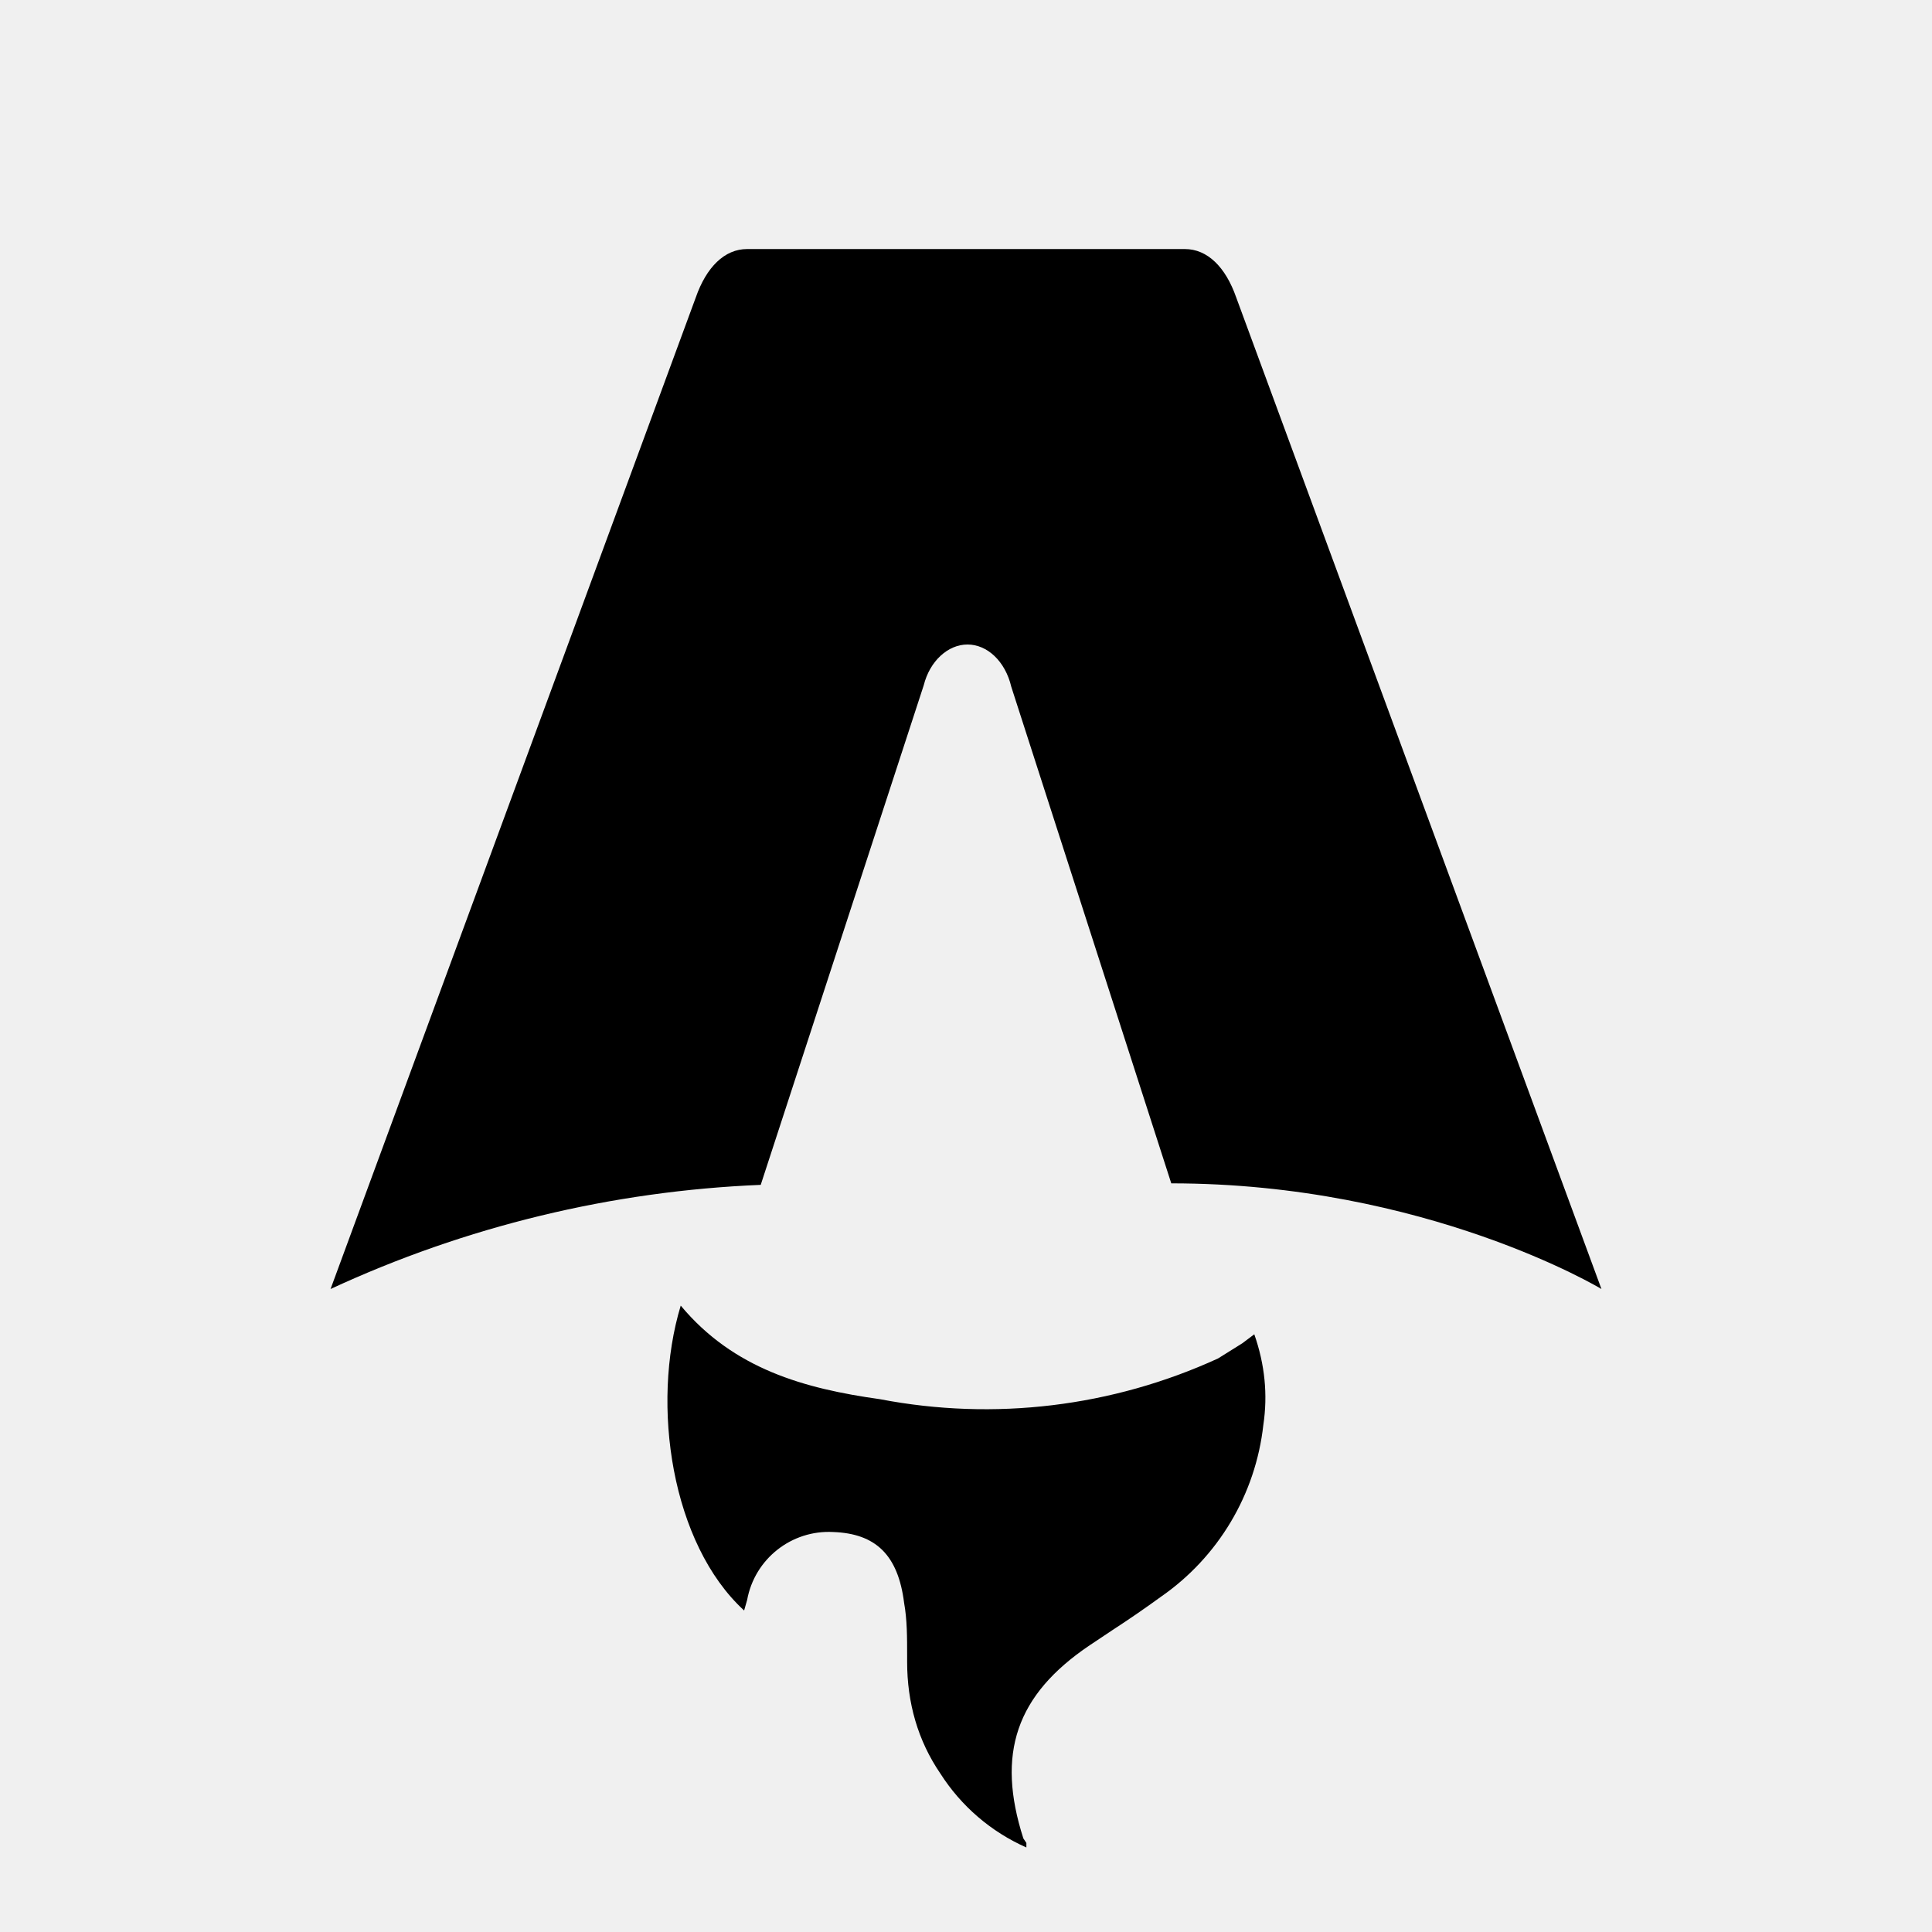
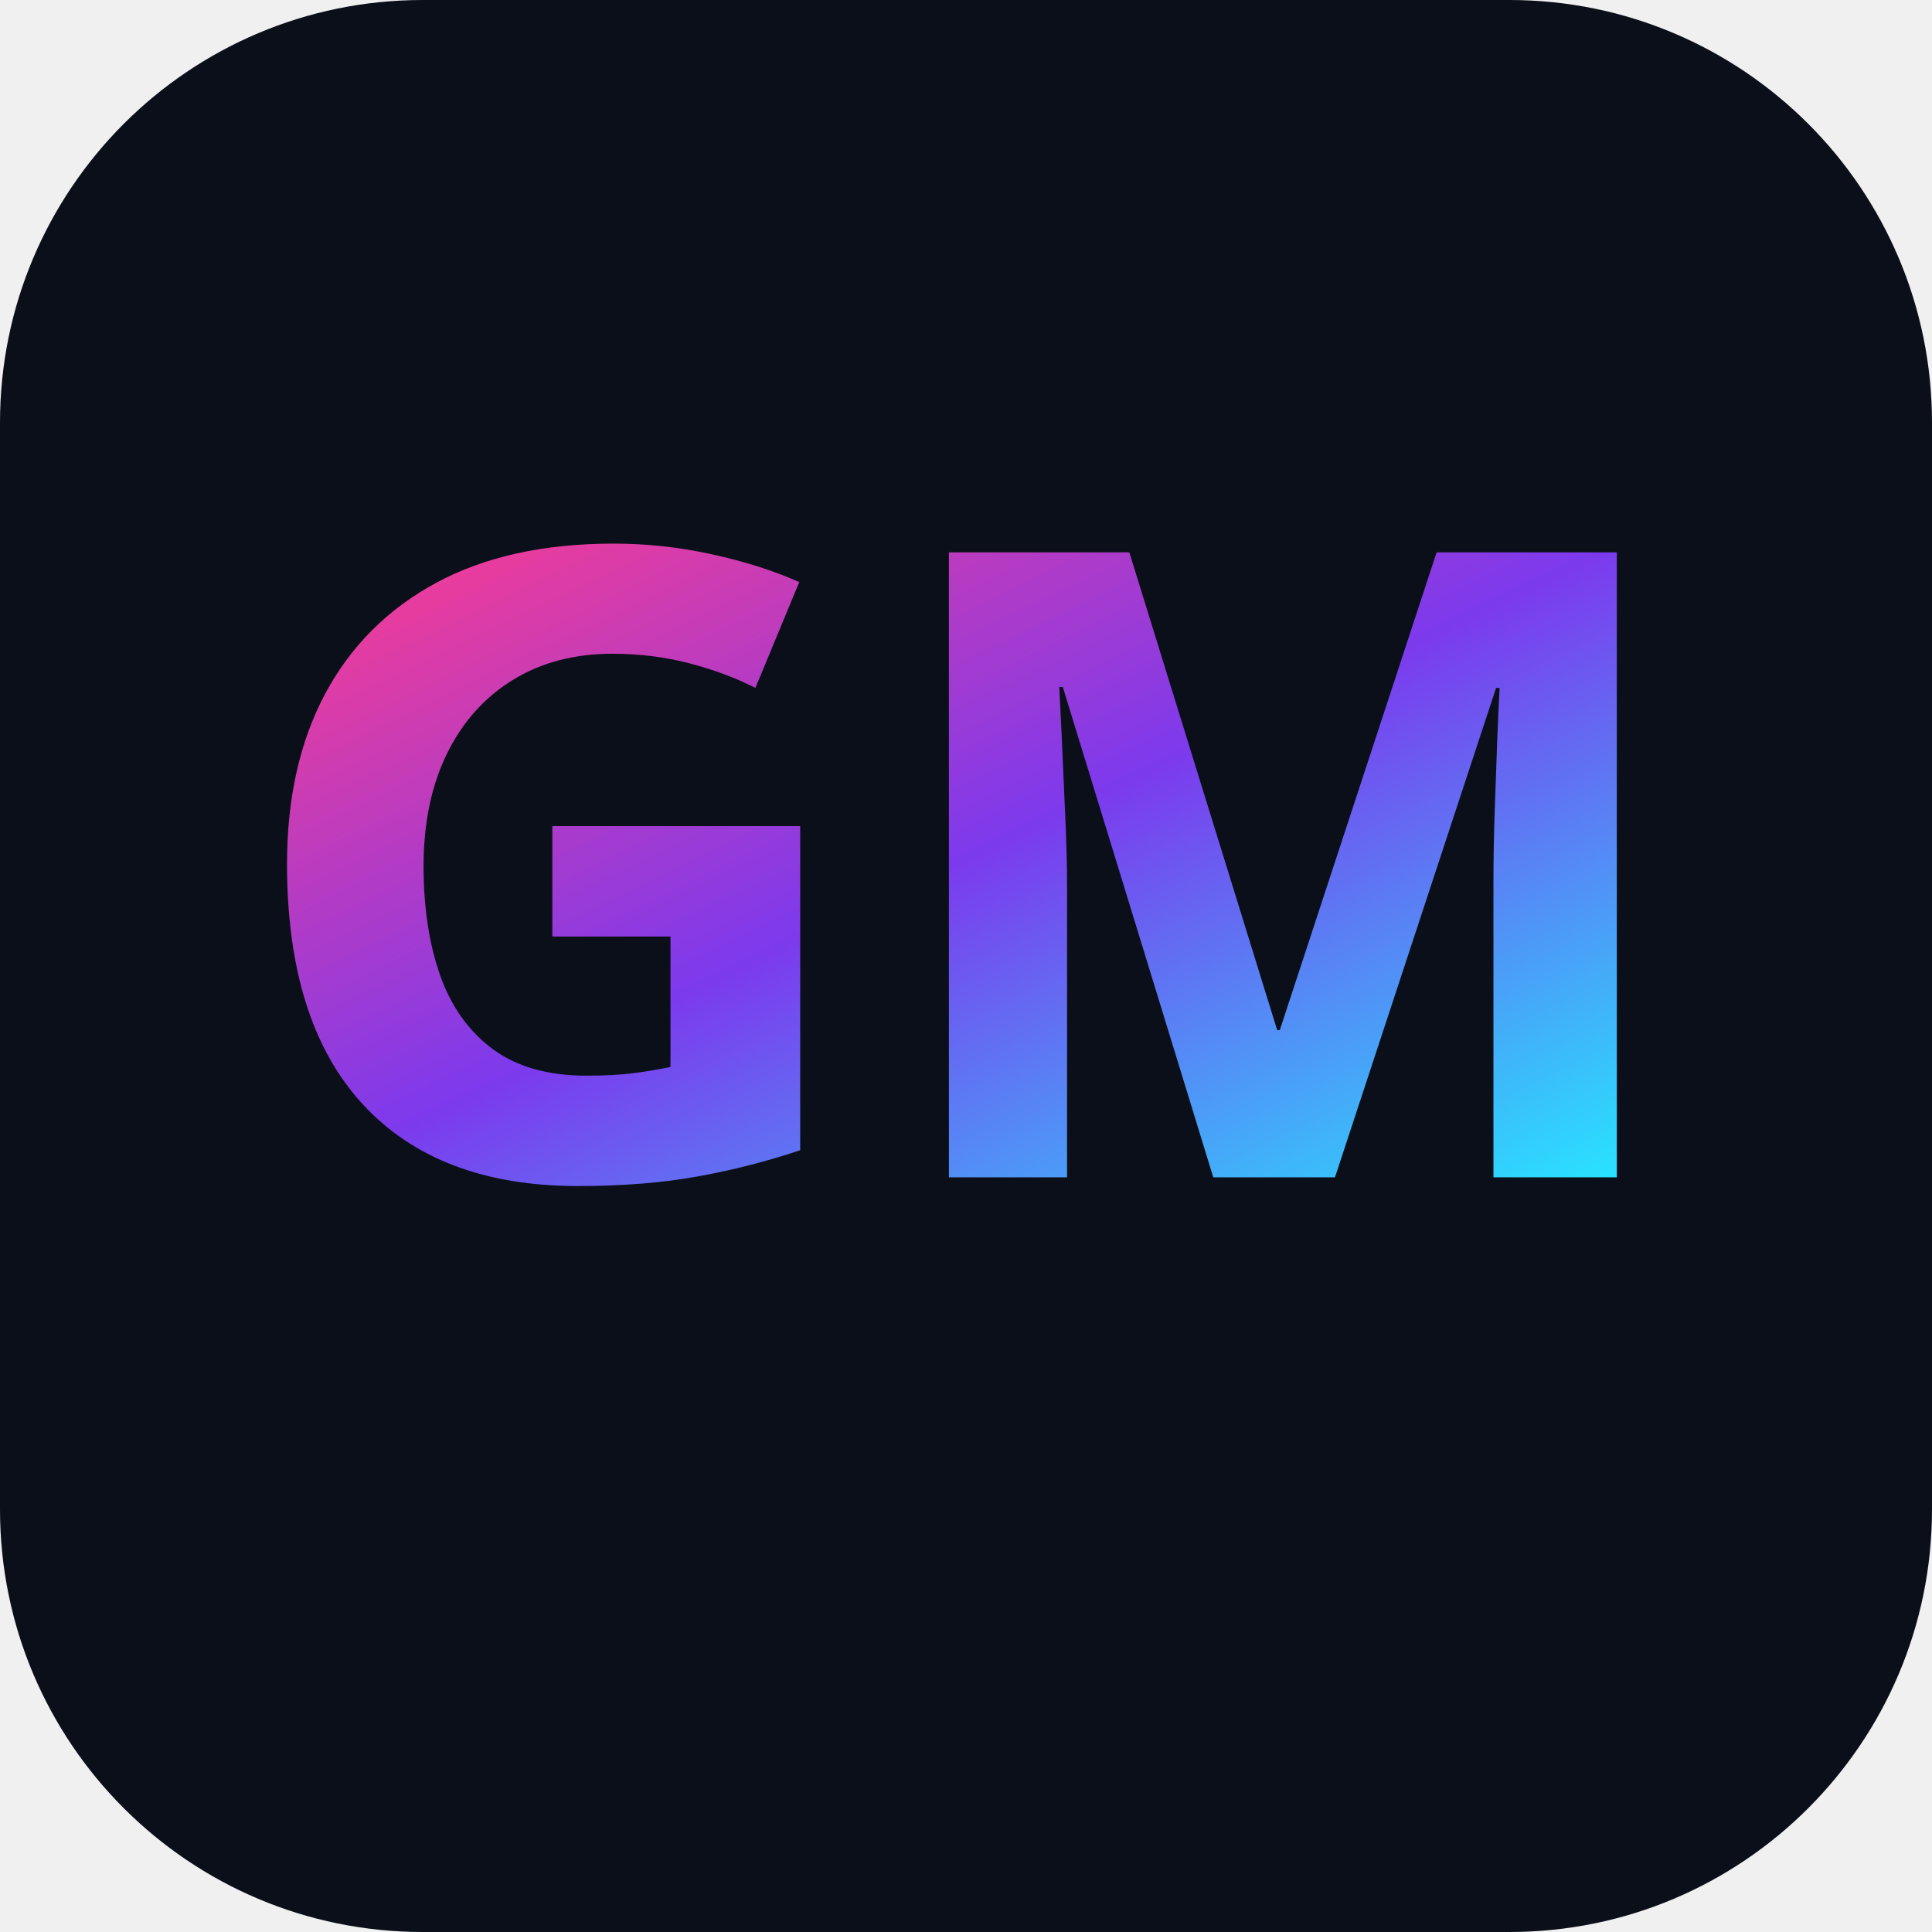
- <svg xmlns="http://www.w3.org/2000/svg" fill="none" viewBox="0 0 128 128">
-   <path d="M50.4 78.5a75.1 75.1 0 0 0-28.5 6.9l24.2-65.7c.7-2 1.9-3.2 3.4-3.2h29c1.5 0 2.7 1.2 3.4 3.2l24.2 65.7s-11.6-7-28.5-7L67 45.5c-.4-1.7-1.6-2.8-2.9-2.8-1.3 0-2.5 1.1-2.9 2.7L50.4 78.5Zm-1.1 28.2Zm-4.2-20.2c-2 6.6-.6 15.8 4.2 20.2a17.5 17.5 0 0 1 .2-.7 5.5 5.5 0 0 1 5.7-4.5c2.8.1 4.3 1.5 4.7 4.7.2 1.1.2 2.3.2 3.5v.4c0 2.7.7 5.2 2.2 7.4a13 13 0 0 0 5.7 4.9v-.3l-.2-.3c-1.8-5.6-.5-9.5 4.4-12.8l1.5-1a73 73 0 0 0 3.2-2.2 16 16 0 0 0 6.8-11.4c.3-2 .1-4-.6-6l-.8.6-1.6 1a37 37 0 0 1-22.4 2.7c-5-.7-9.7-2-13.2-6.2Z" />
-   <style>
-         path { fill: #000; }
-         @media (prefers-color-scheme: dark) {
-             path { fill: #FFF; }
-         }
-     </style>
+ <svg xmlns="http://www.w3.org/2000/svg" viewBox="0 0 128 128">
+   <defs>
+     <linearGradient id="g" x1="0%" y1="0%" x2="100%" y2="100%">
+       <stop offset="0%" stop-color="#FF3D8D" />
+       <stop offset="50%" stop-color="#7C3AED" />
+       <stop offset="100%" stop-color="#27E5FF" />
+     </linearGradient>
+   </defs>
+   <rect width="128" height="128" rx="28" fill="#0B0F1A" />
+   <text x="64" y="78" text-anchor="middle" font-family="Arial Black,Impact,sans-serif" font-weight="900" font-size="58" fill="url(#g)">GM</text>
</svg>
